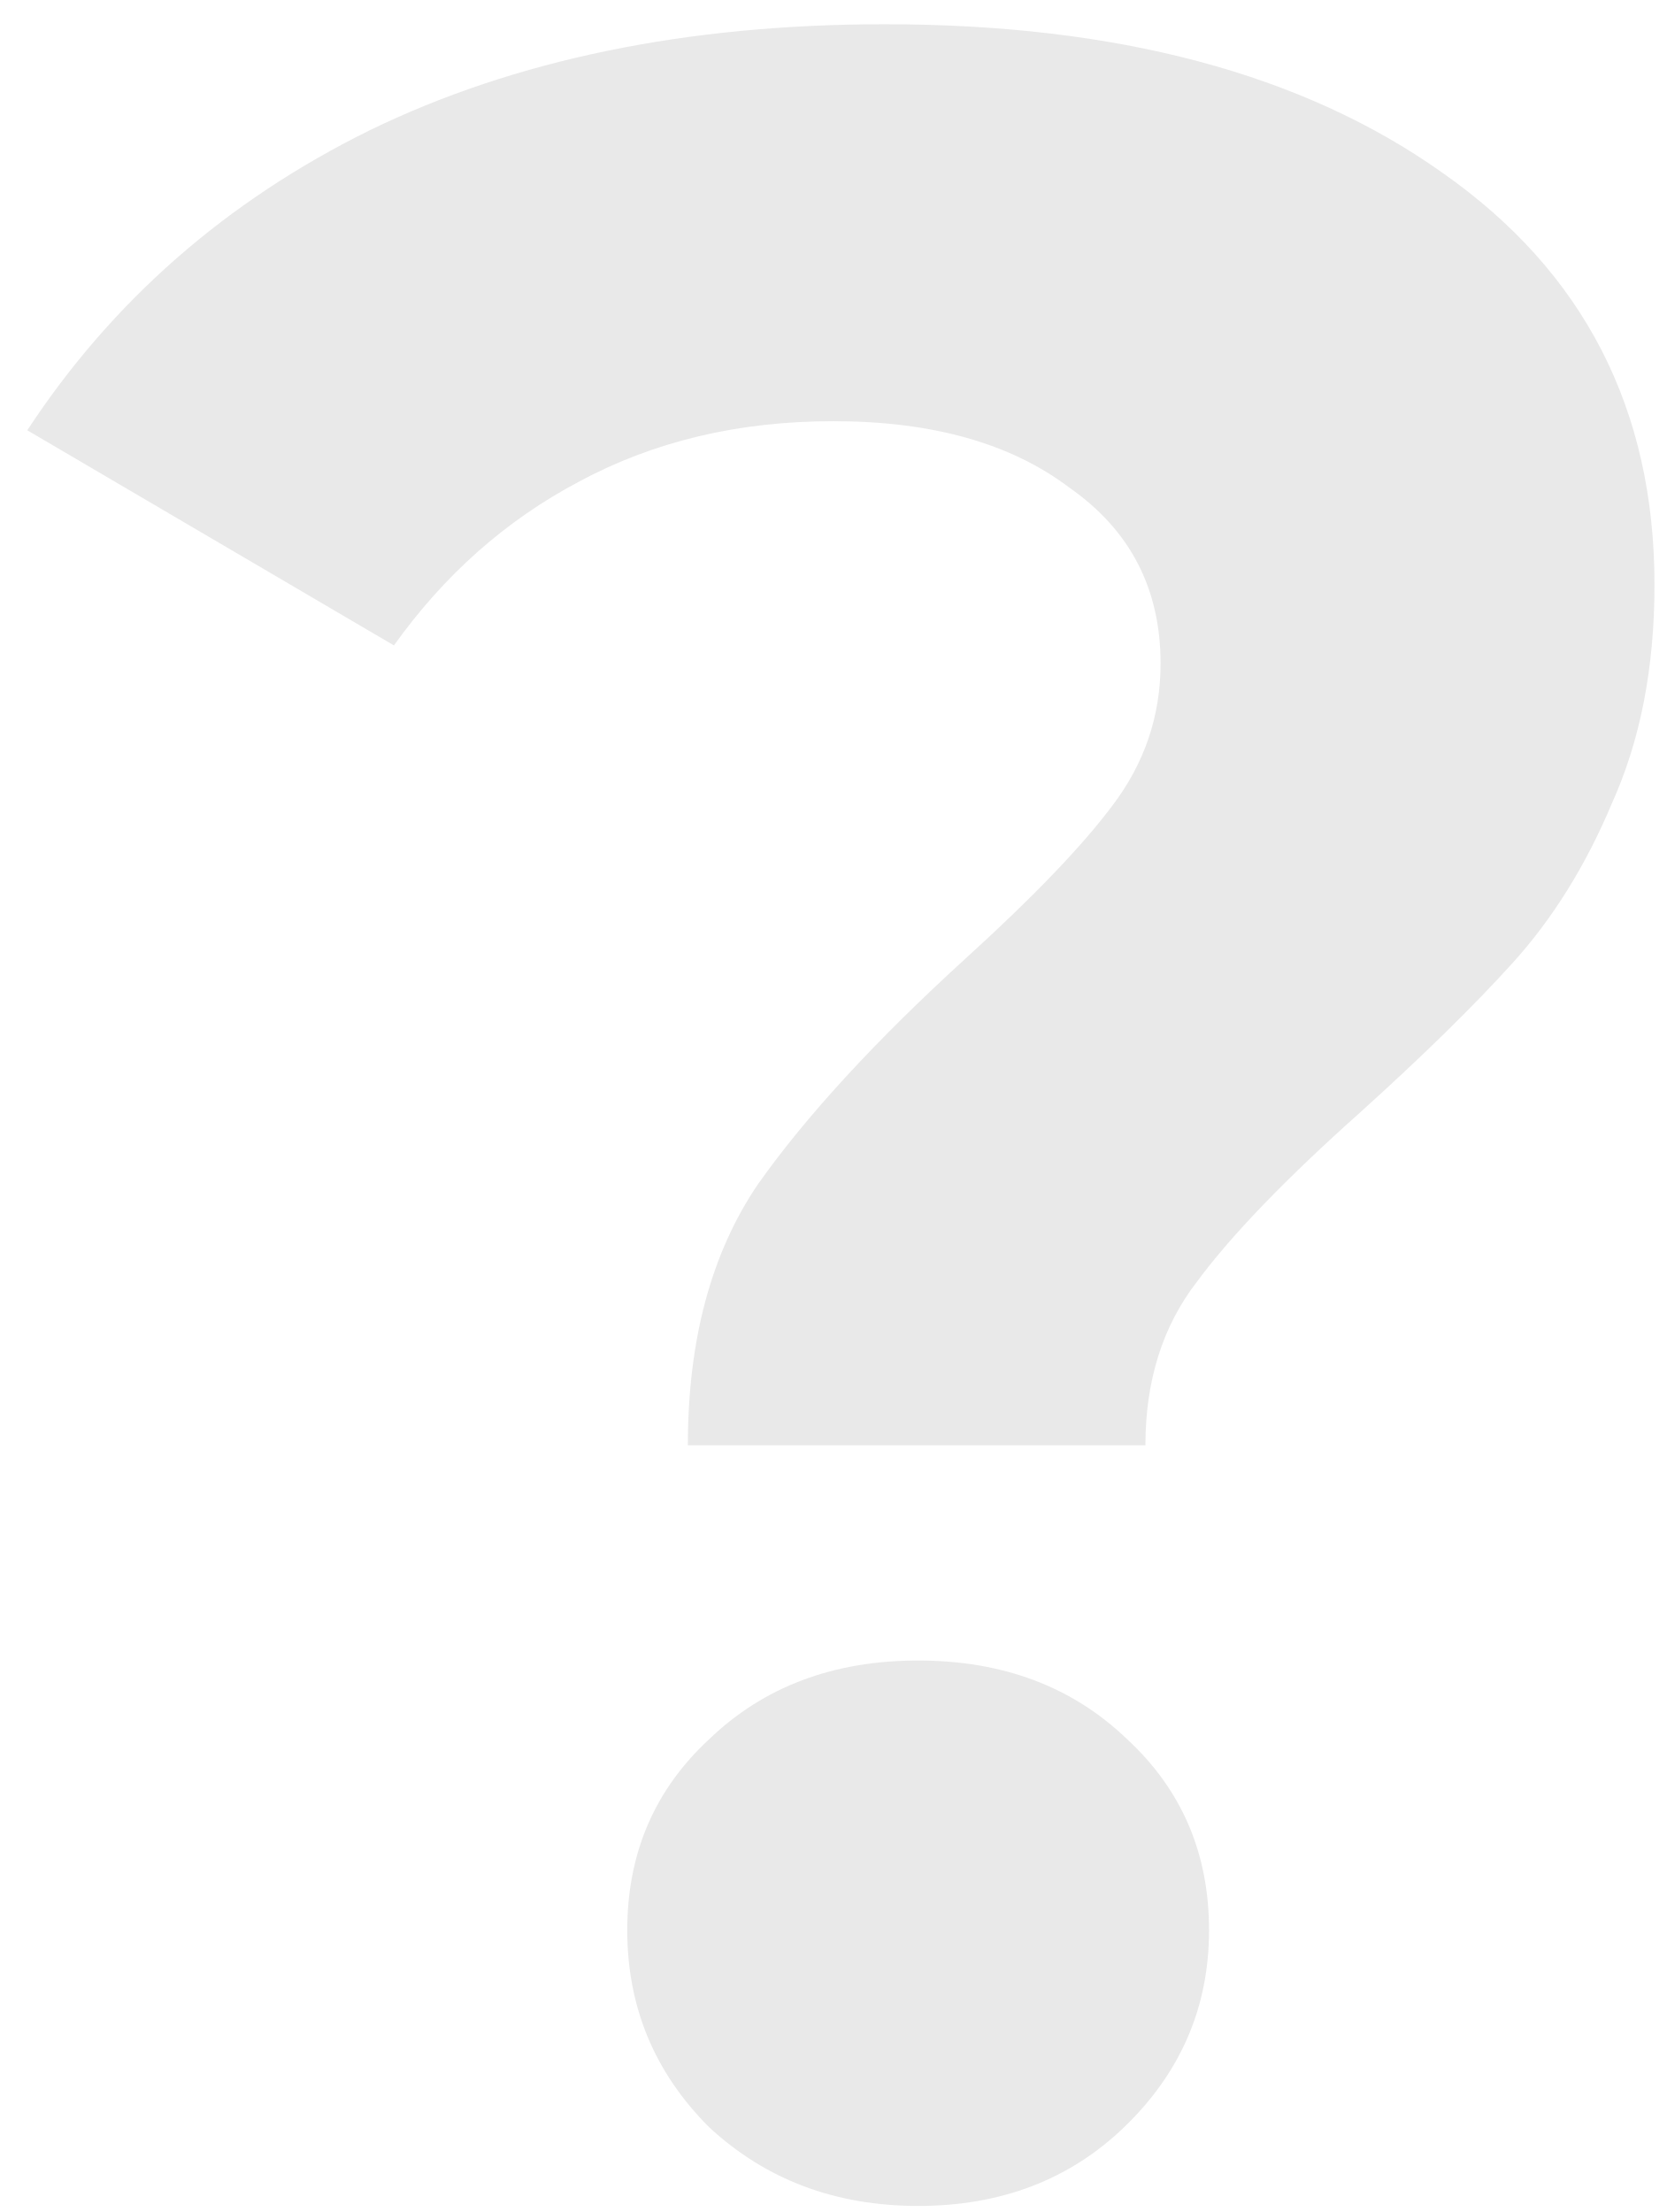
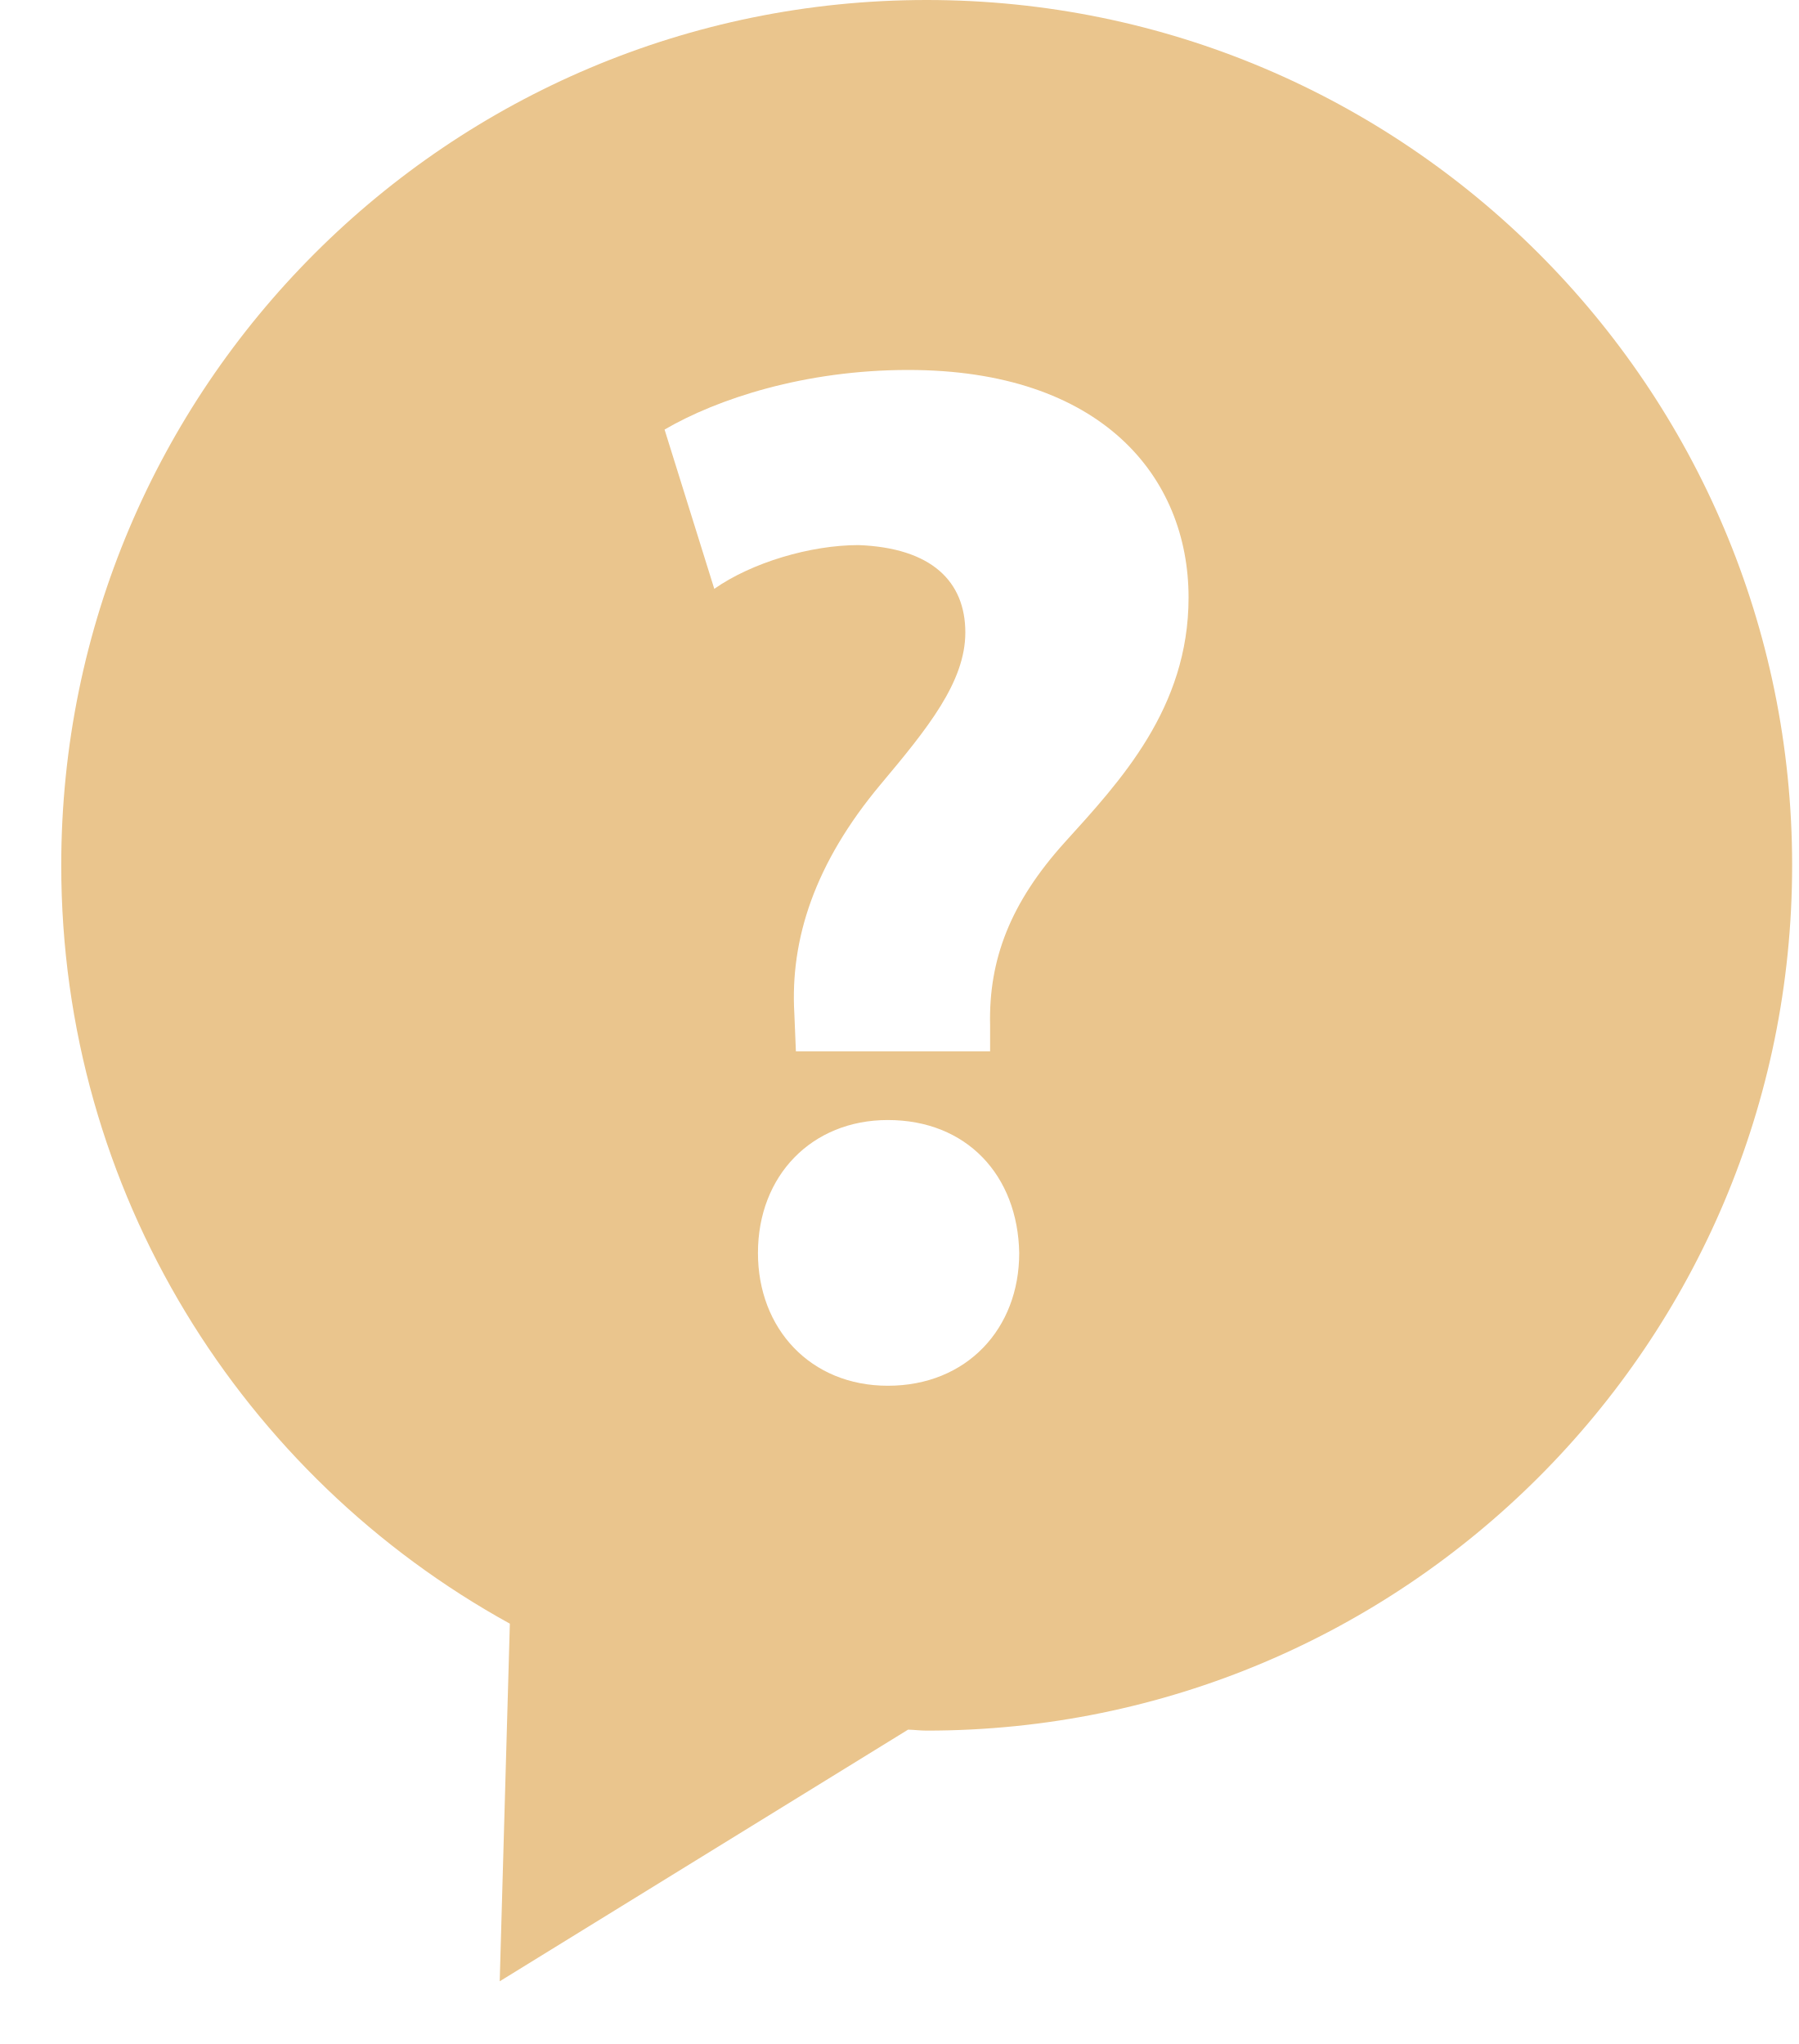
- <svg xmlns="http://www.w3.org/2000/svg" width="55" height="73" viewBox="0 0 55 73" fill="none">
-   <path opacity="0.1" d="M22.7 47.7C22.7 44.233 23.467 41.367 25 39.1C26.6 36.833 28.9 34.333 31.9 31.6C34.1 29.6 35.7 27.933 36.7 26.6C37.767 25.2 38.3 23.633 38.3 21.9C38.3 19.433 37.3 17.5 35.3 16.1C33.367 14.633 30.767 13.9 27.5 13.9C24.367 13.9 21.567 14.567 19.1 15.9C16.7 17.167 14.667 18.967 13 21.3L0.9 14.2C3.7 9.933 7.467 6.633 12.2 4.3C17 1.967 22.667 0.8 29.2 0.8C36.867 0.8 43 2.433 47.6 5.7C52.267 8.967 54.6 13.5 54.6 19.3C54.6 22.033 54.133 24.433 53.2 26.5C52.333 28.567 51.233 30.333 49.9 31.8C48.633 33.2 46.967 34.833 44.9 36.7C42.433 38.9 40.633 40.767 39.5 42.3C38.367 43.767 37.8 45.567 37.8 47.7H22.7ZM30.3 72.8C27.567 72.8 25.267 71.933 23.4 70.2C21.6 68.4 20.7 66.233 20.7 63.7C20.7 61.167 21.6 59.067 23.4 57.4C25.2 55.667 27.5 54.8 30.3 54.8C33.1 54.8 35.4 55.667 37.2 57.4C39 59.067 39.9 61.167 39.9 63.7C39.9 66.233 38.967 68.4 37.1 70.2C35.3 71.933 33.033 72.8 30.3 72.8Z" fill="#222222" />
+ <svg xmlns="http://www.w3.org/2000/svg" width="22" height="25" viewBox="0 0 22 25" fill="none">
+   <path d="M11.332 0C5.487 0 0.749 4.738 0.749 10.583C0.749 14.582 2.966 18.058 6.235 19.859L6.111 24.233L11.105 21.155C11.18 21.157 11.255 21.167 11.332 21.167C17.178 21.167 21.916 16.429 21.916 10.583C21.916 4.738 17.178 0 11.332 0ZM10.857 16.949C9.913 16.949 9.269 16.253 9.269 15.325C9.269 14.377 9.929 13.699 10.857 13.699C11.823 13.699 12.447 14.377 12.464 15.325C12.465 16.25 11.823 16.949 10.857 16.949ZM13.017 10.307C12.358 11.039 12.089 11.734 12.108 12.54V12.859H9.733L9.714 12.396C9.661 11.487 9.964 10.556 10.769 9.594C11.339 8.914 11.805 8.343 11.805 7.736C11.805 7.112 11.393 6.701 10.499 6.667C9.913 6.667 9.196 6.879 8.735 7.202L8.127 5.254C8.77 4.879 9.839 4.525 11.107 4.525C13.465 4.525 14.535 5.827 14.535 7.309C14.535 8.664 13.697 9.556 13.017 10.307Z" fill="#EAC58D" />
</svg>
